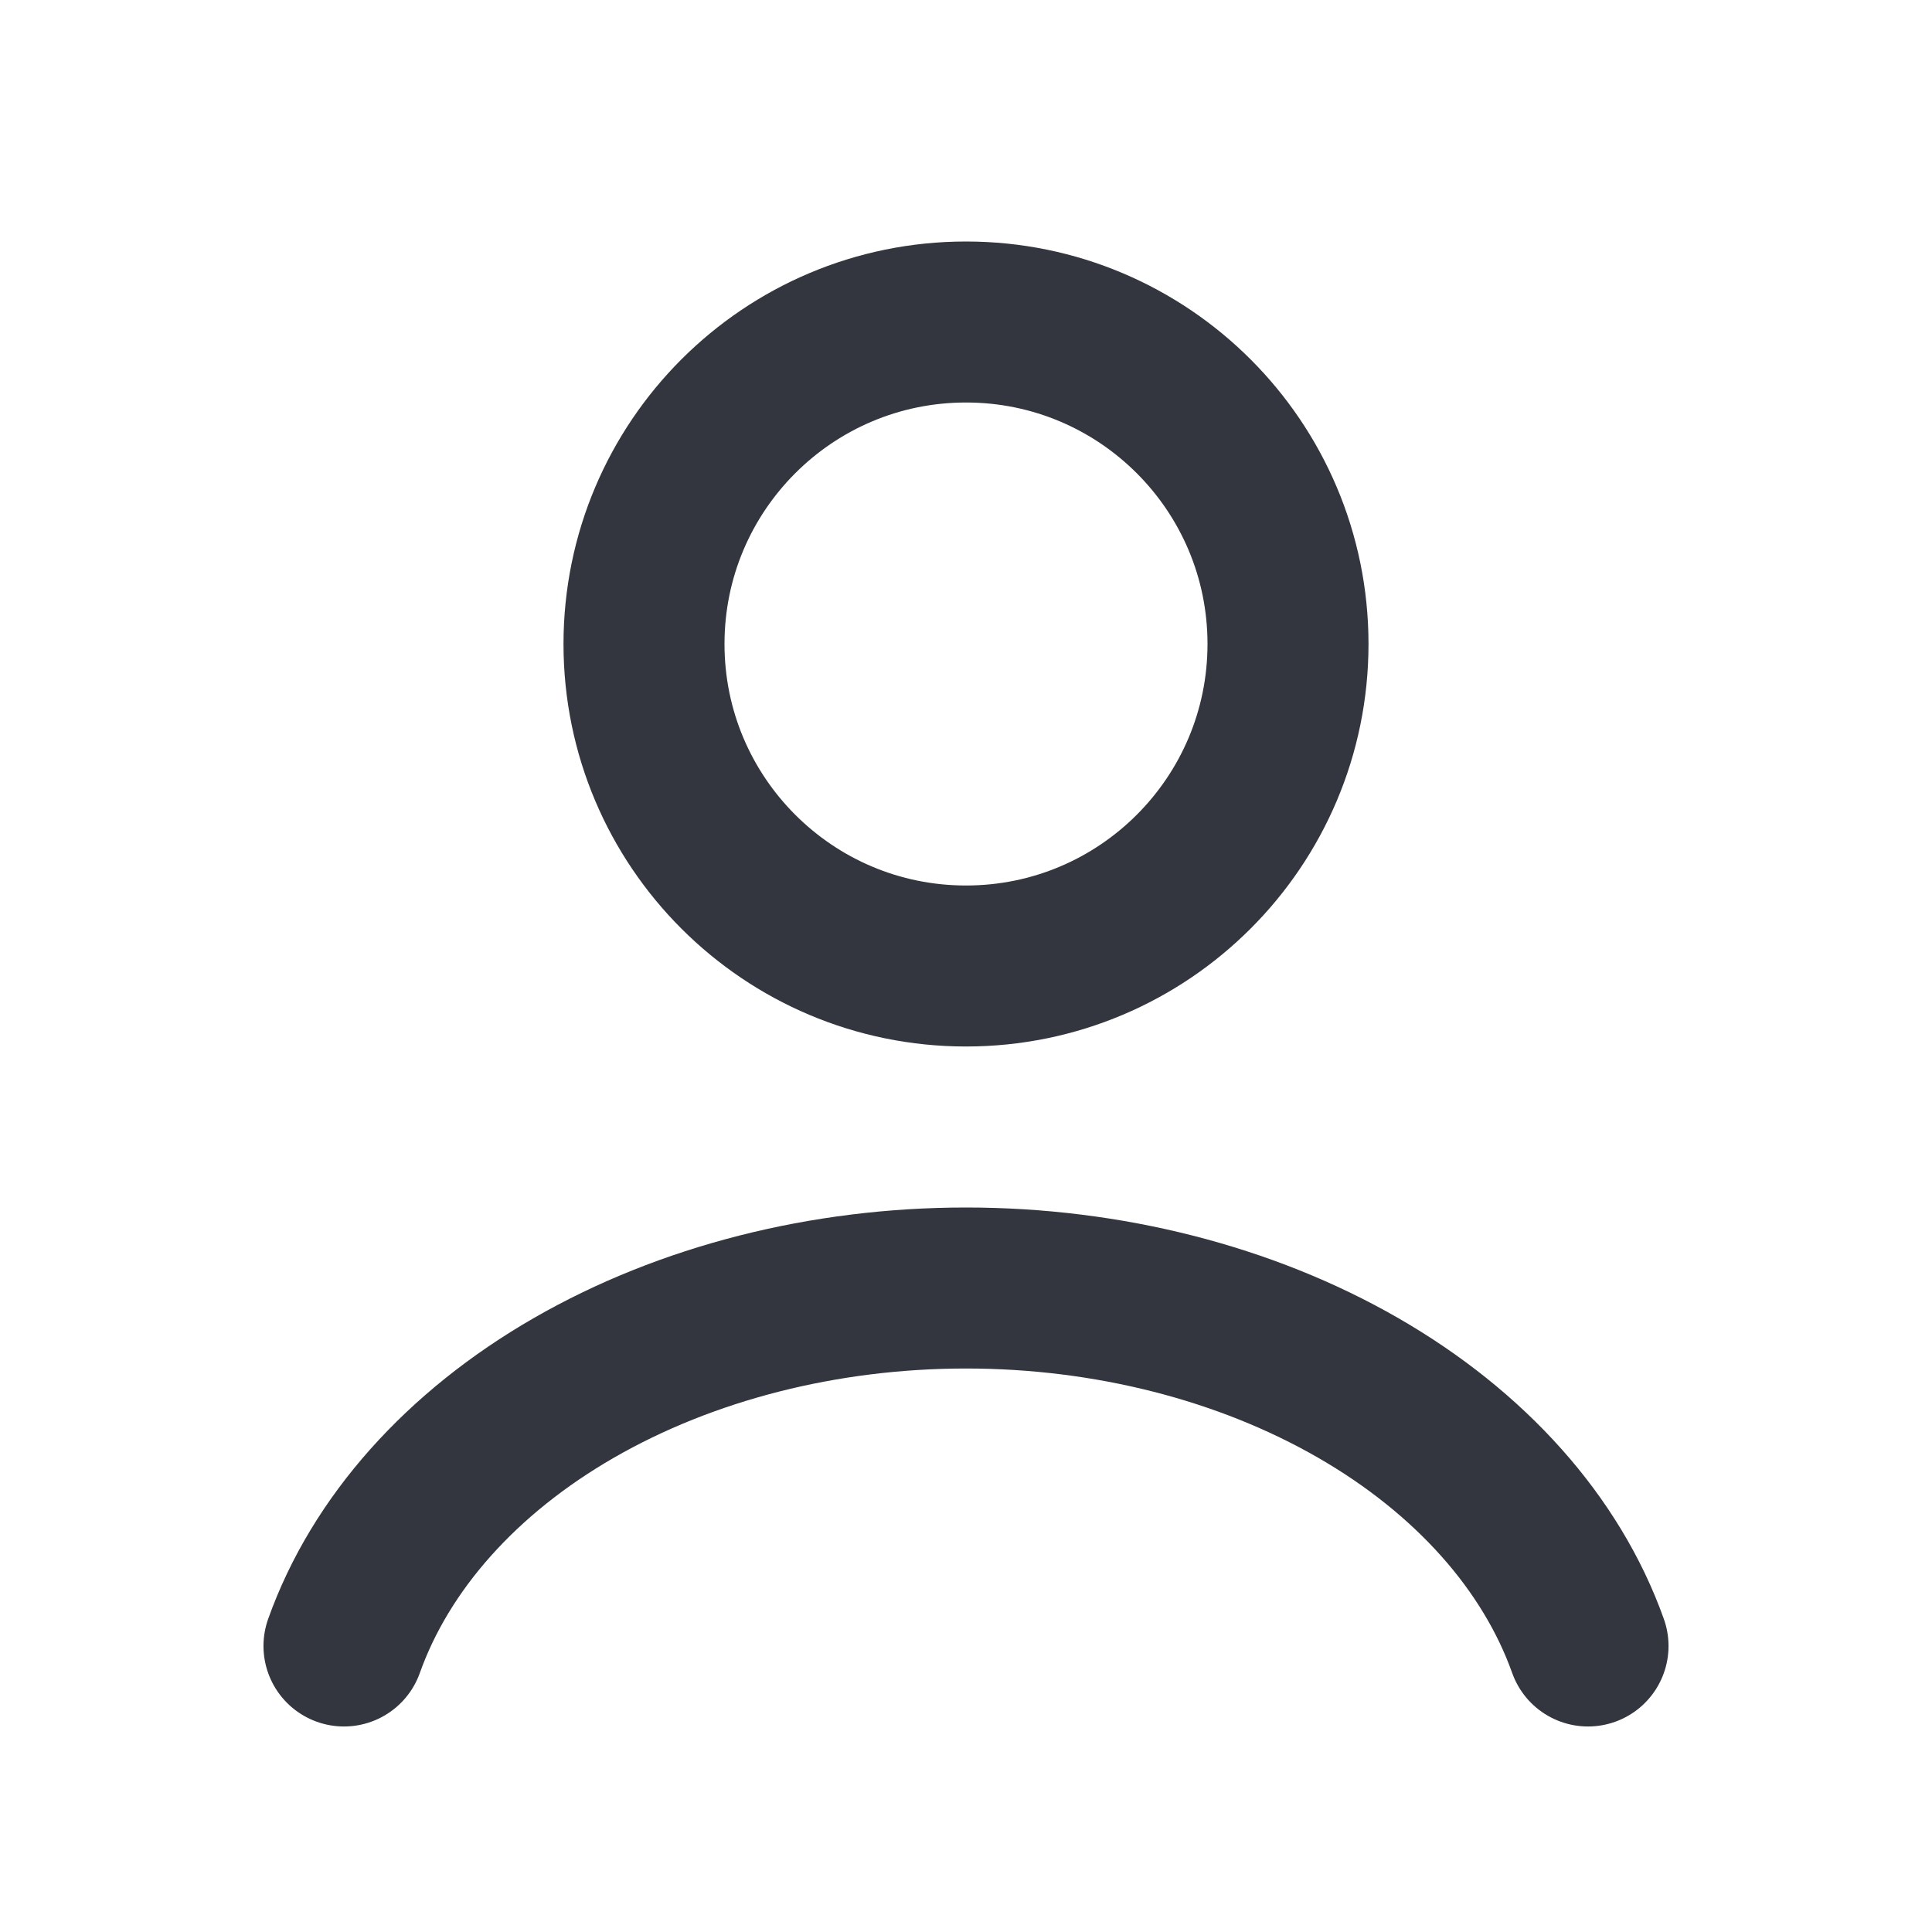
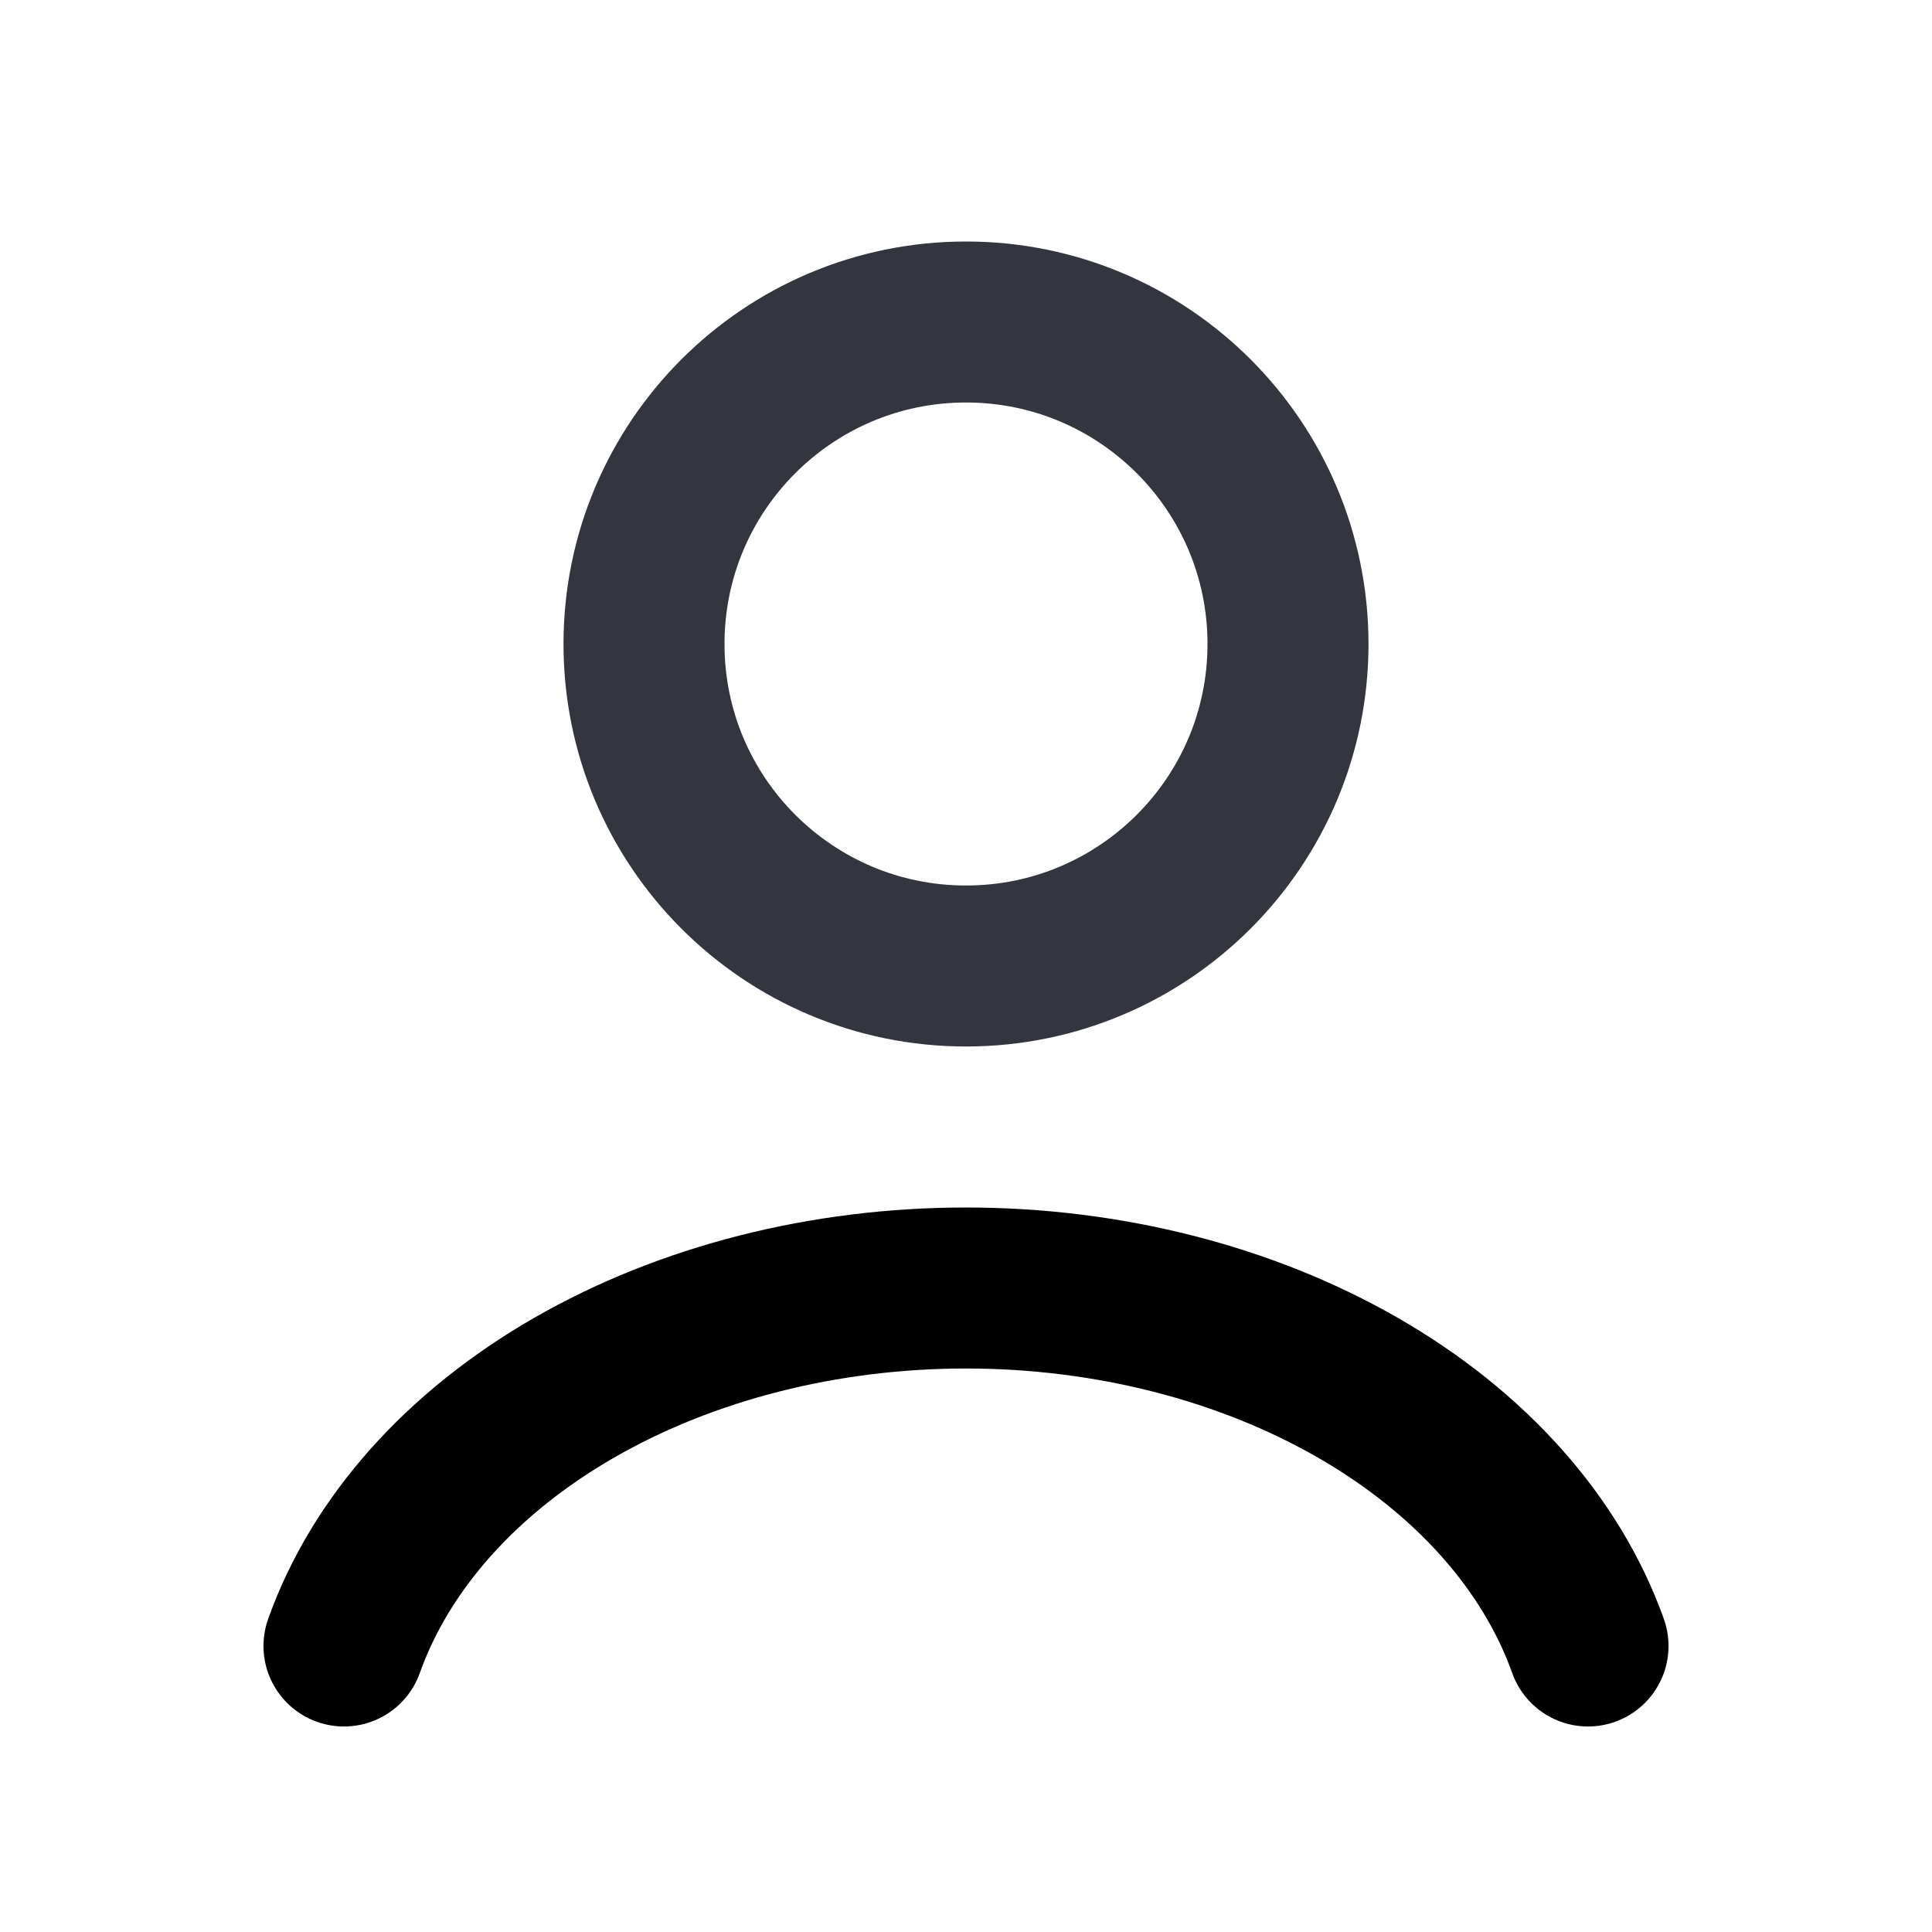
<svg xmlns="http://www.w3.org/2000/svg" width="24" height="24" viewBox="0 0 24 24" fill="none">
-   <path d="M19.727 20.447C19.272 19.171 18.267 18.044 16.87 17.24C15.473 16.436 13.761 16 12 16C10.239 16 8.527 16.436 7.13 17.24C5.733 18.044 4.728 19.171 4.273 20.447" stroke="#33363F" stroke-width="2" stroke-linecap="round" />
+   <path d="M19.727 20.447C19.272 19.171 18.267 18.044 16.87 17.24C15.473 16.436 13.761 16 12 16C10.239 16 8.527 16.436 7.13 17.24C5.733 18.044 4.728 19.171 4.273 20.447" stroke="currentColor" stroke-width="2" stroke-linecap="round" />
  <circle cx="12" cy="8" r="4" stroke="#33363F" stroke-width="2" stroke-linecap="round" />
</svg>
